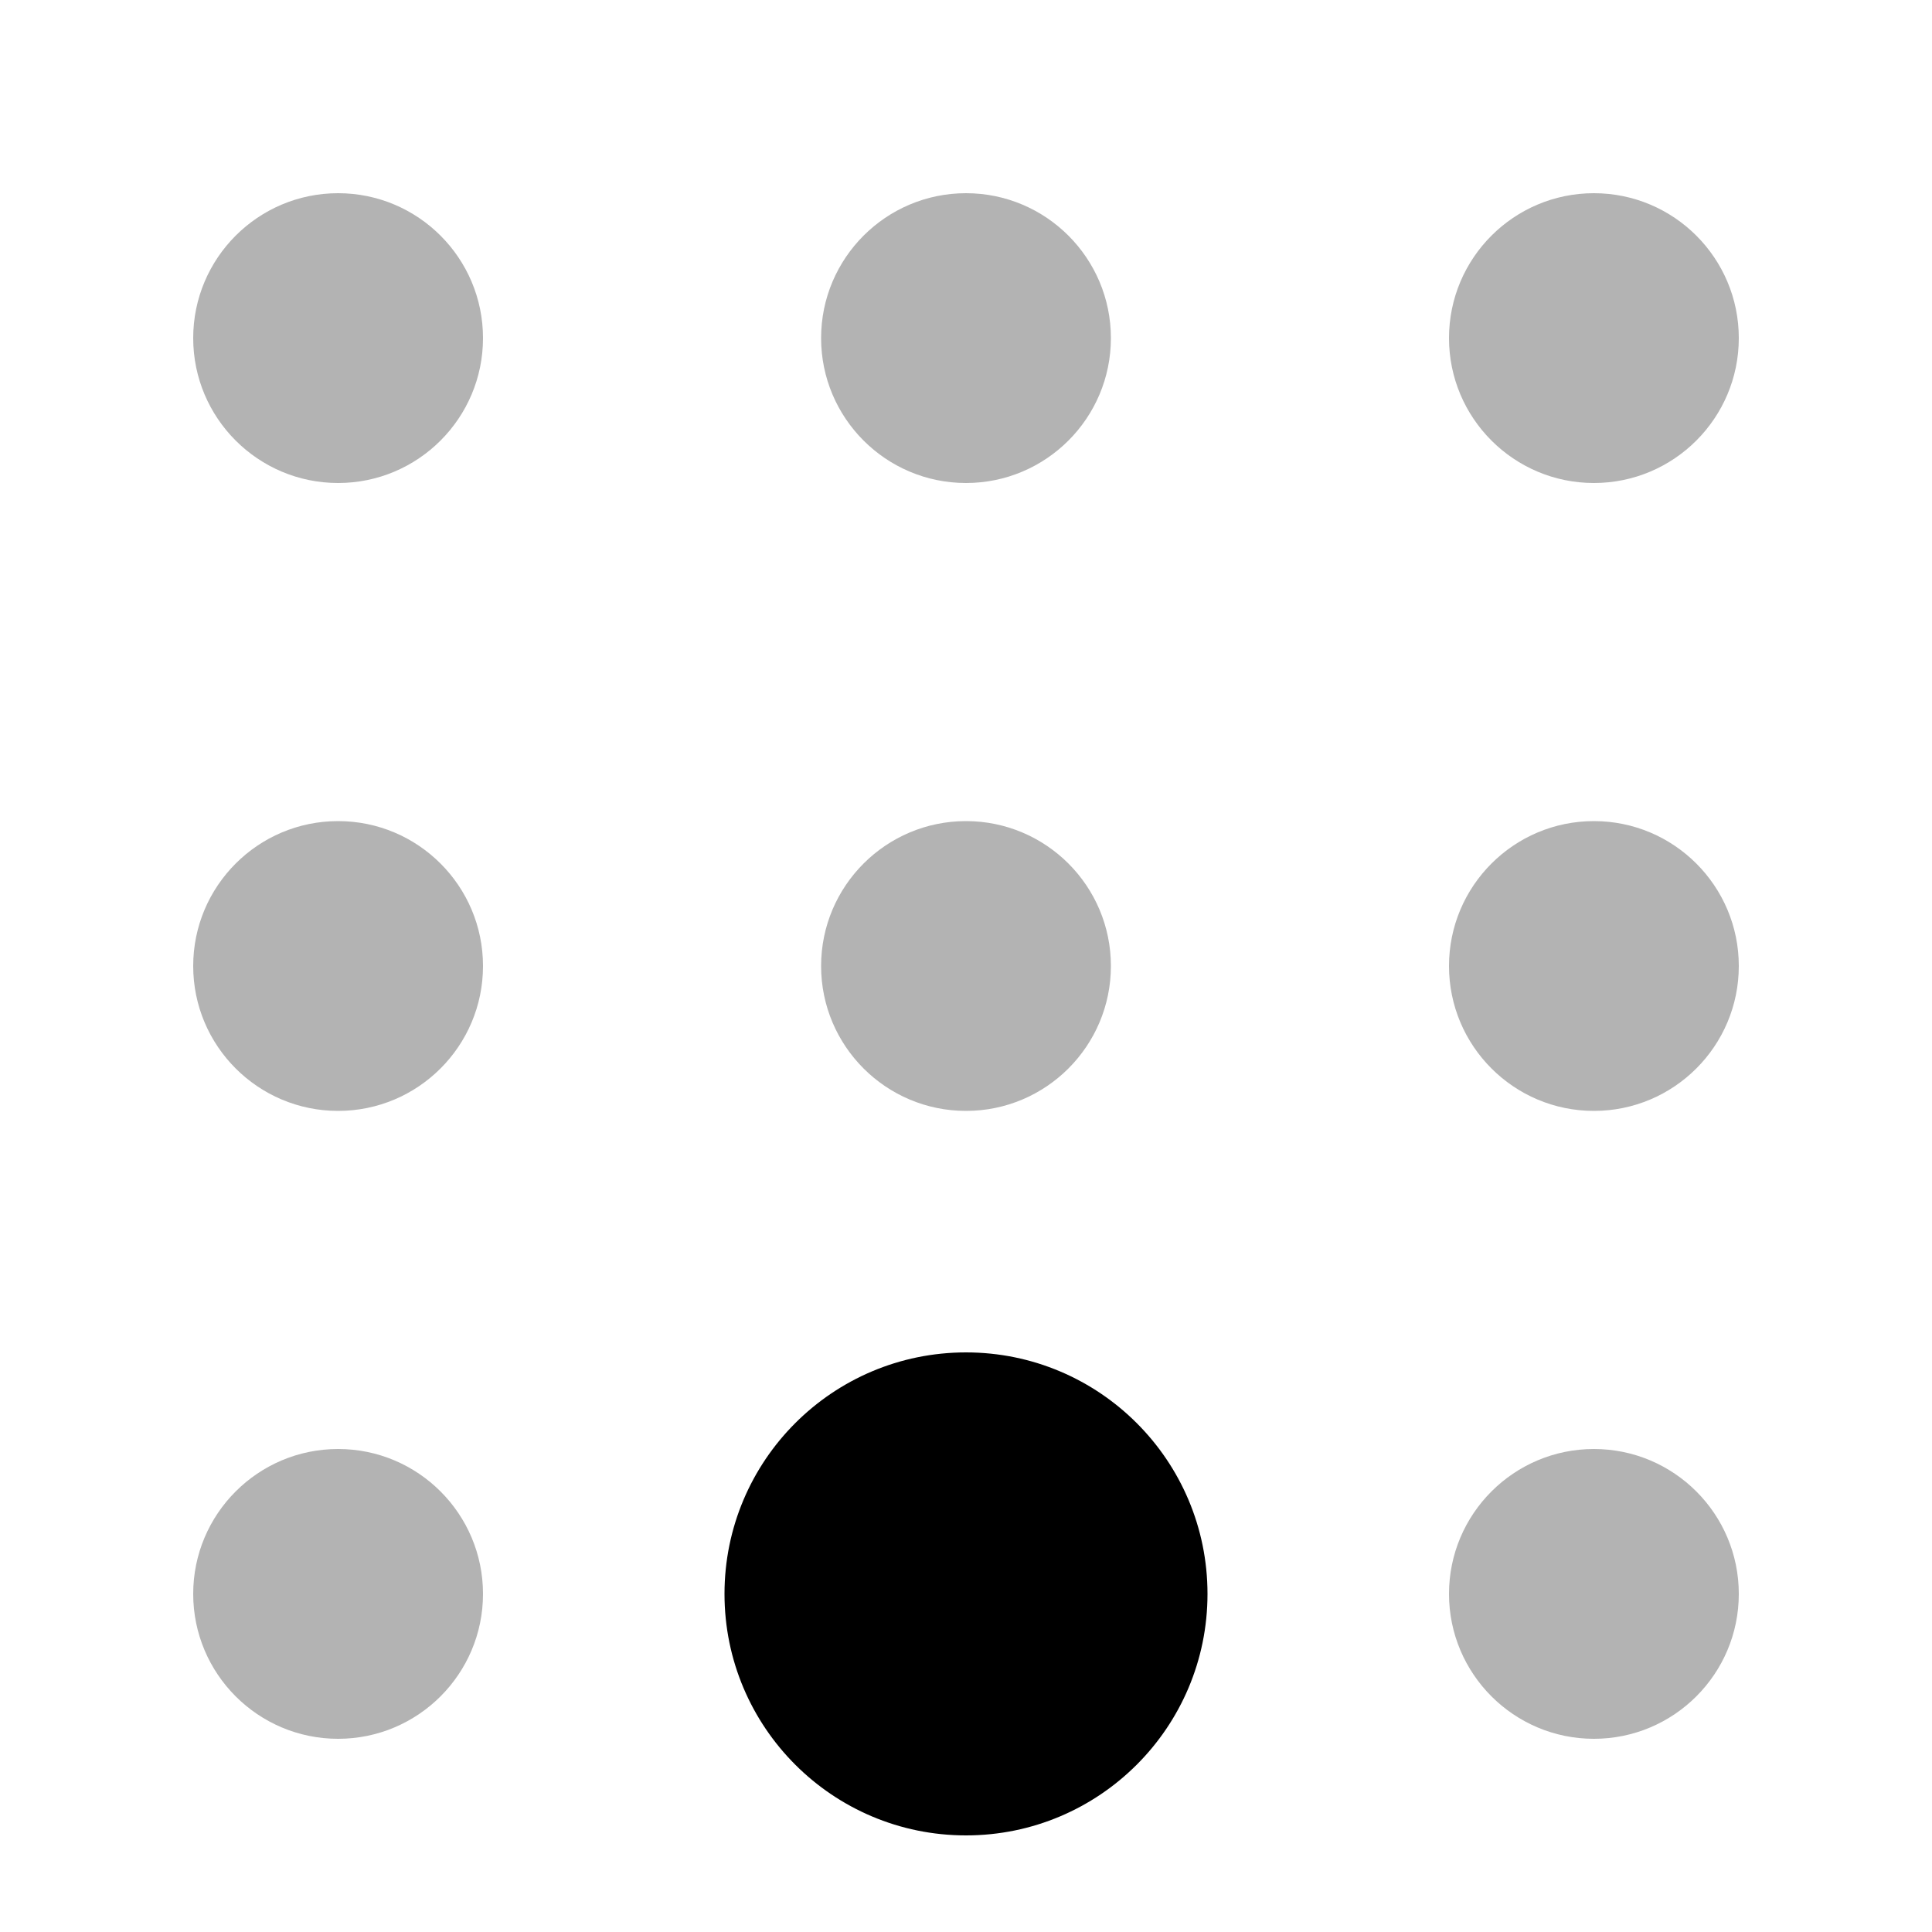
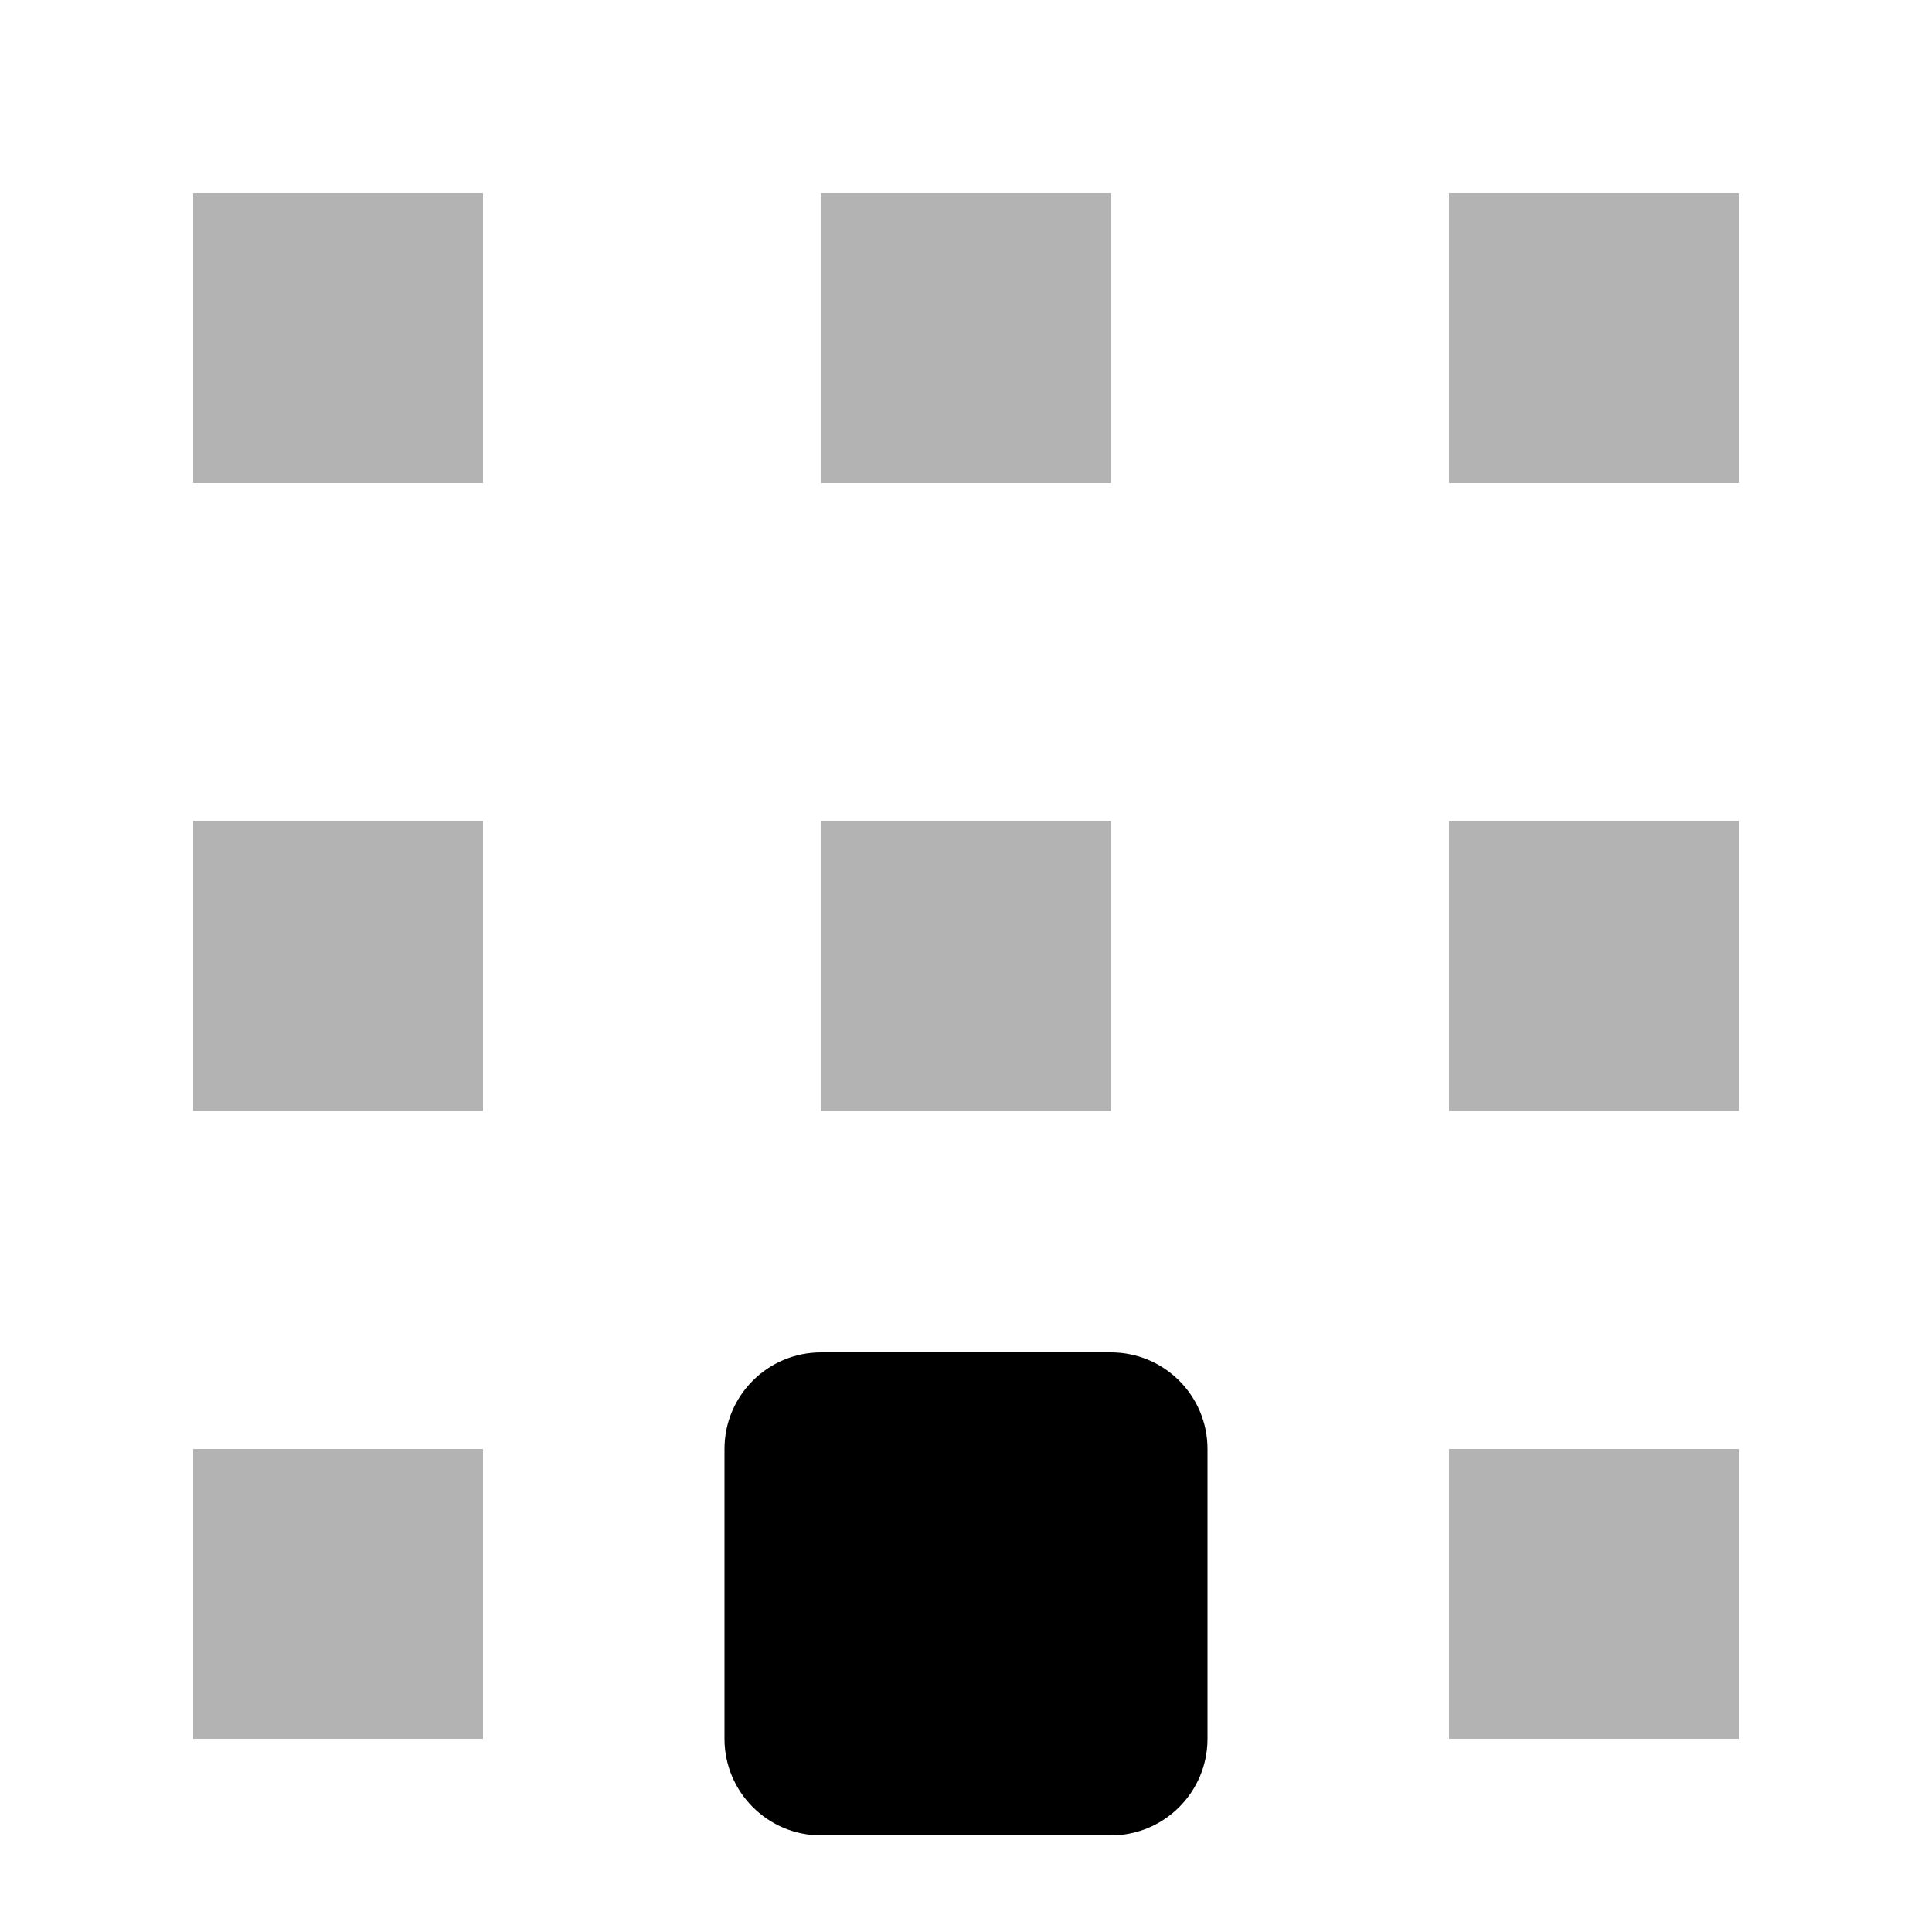
<svg xmlns="http://www.w3.org/2000/svg" width="20" height="20" viewBox="0 0 20 20">
-   <rect x="7.5" y="14" width="5" height="5" rx="2.5" />
-   <path opacity="0.3" fill-rule="evenodd" clip-rule="evenodd" d="M3.5 2C2.672 2 2 2.672 2 3.5C2 4.328 2.672 5 3.5 5C4.328 5 5 4.328 5 3.5C5 2.672 4.328 2 3.5 2ZM3.5 15C2.672 15 2 15.672 2 16.5C2 17.328 2.672 18 3.5 18C4.328 18 5 17.328 5 16.5C5 15.672 4.328 15 3.5 15ZM15 10C15 9.172 15.672 8.5 16.5 8.5C17.328 8.5 18 9.172 18 10C18 10.828 17.328 11.5 16.5 11.5C15.672 11.5 15 10.828 15 10ZM10 8.5C9.172 8.5 8.5 9.172 8.5 10C8.5 10.828 9.172 11.5 10 11.5C10.828 11.5 11.5 10.828 11.5 10C11.5 9.172 10.828 8.5 10 8.5ZM15 3.5C15 2.672 15.672 2 16.5 2C17.328 2 18 2.672 18 3.5C18 4.328 17.328 5 16.5 5C15.672 5 15 4.328 15 3.5ZM3.5 8.5C2.672 8.5 2 9.172 2 10C2 10.828 2.672 11.5 3.5 11.5C4.328 11.5 5 10.828 5 10C5 9.172 4.328 8.5 3.5 8.5ZM15 16.5C15 15.672 15.672 15 16.5 15C17.328 15 18 15.672 18 16.5C18 17.328 17.328 18 16.5 18C15.672 18 15 17.328 15 16.5ZM10 2C9.172 2 8.5 2.672 8.5 3.5C8.5 4.328 9.172 5 10 5C10.828 5 11.5 4.328 11.5 3.5C11.5 2.672 10.828 2 10 2Z" />
+   <rect x="7.5" y="14" width="5" height="5" rx="1" />
+   <path opacity="0.3" fill-rule="evenodd" clip-rule="evenodd" d="M5 2H2V5H5V2ZM5 15H2V18H5V15ZM15 8.5H18V11.5H15V8.5ZM11.5 8.5H8.5V11.5H11.5V8.5ZM15 2H18V5H15V2ZM5 8.5H2V11.5H5V8.5ZM15 15H18V18H15V15ZM11.5 2H8.5V5H11.5V2Z" />
</svg>
